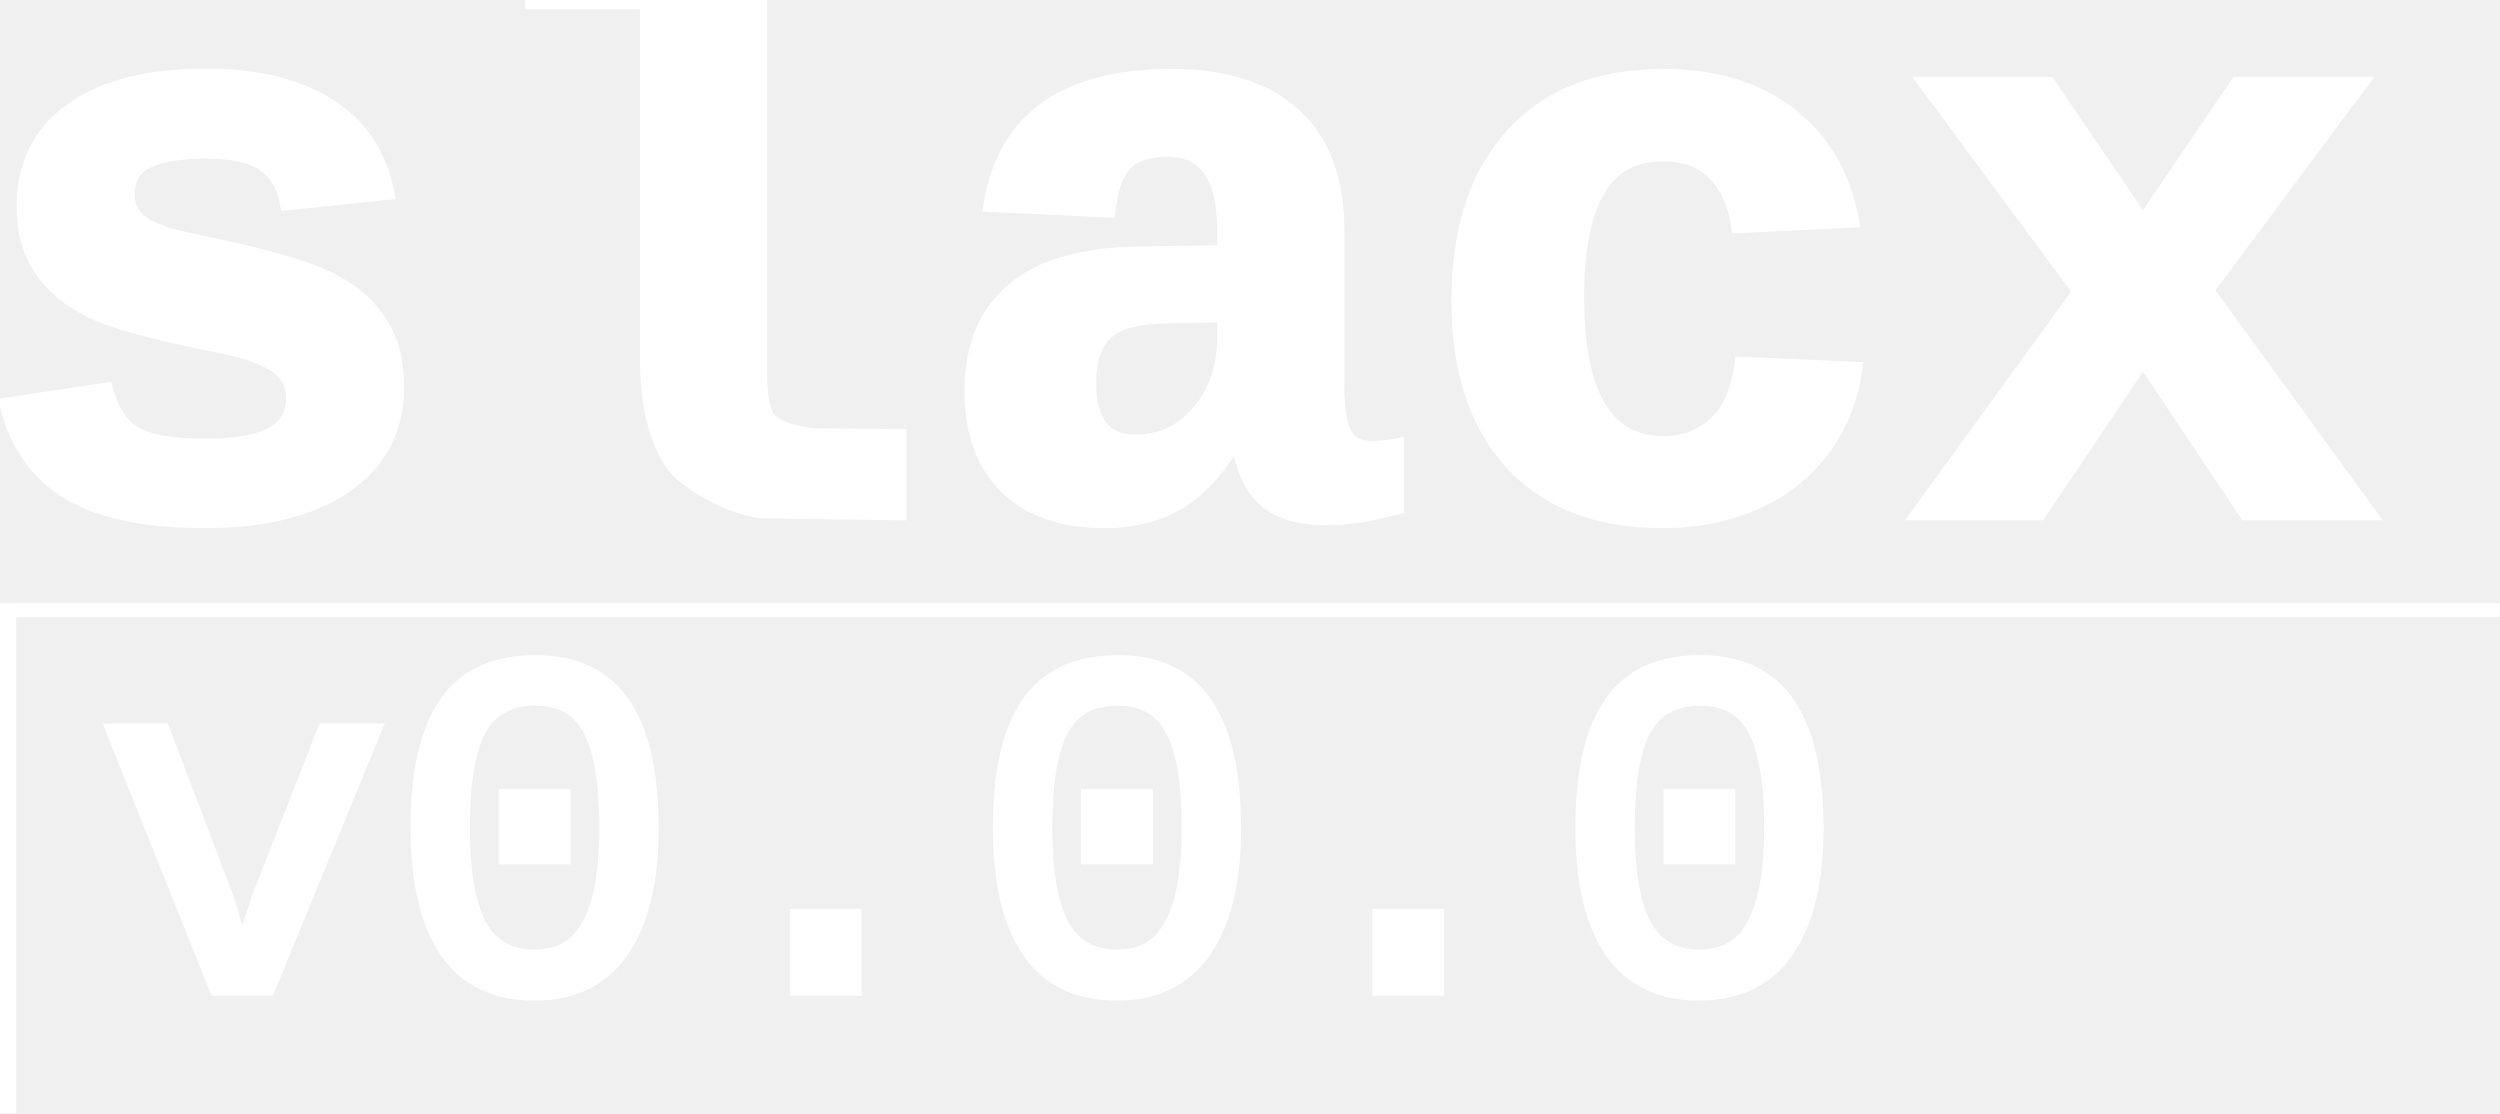
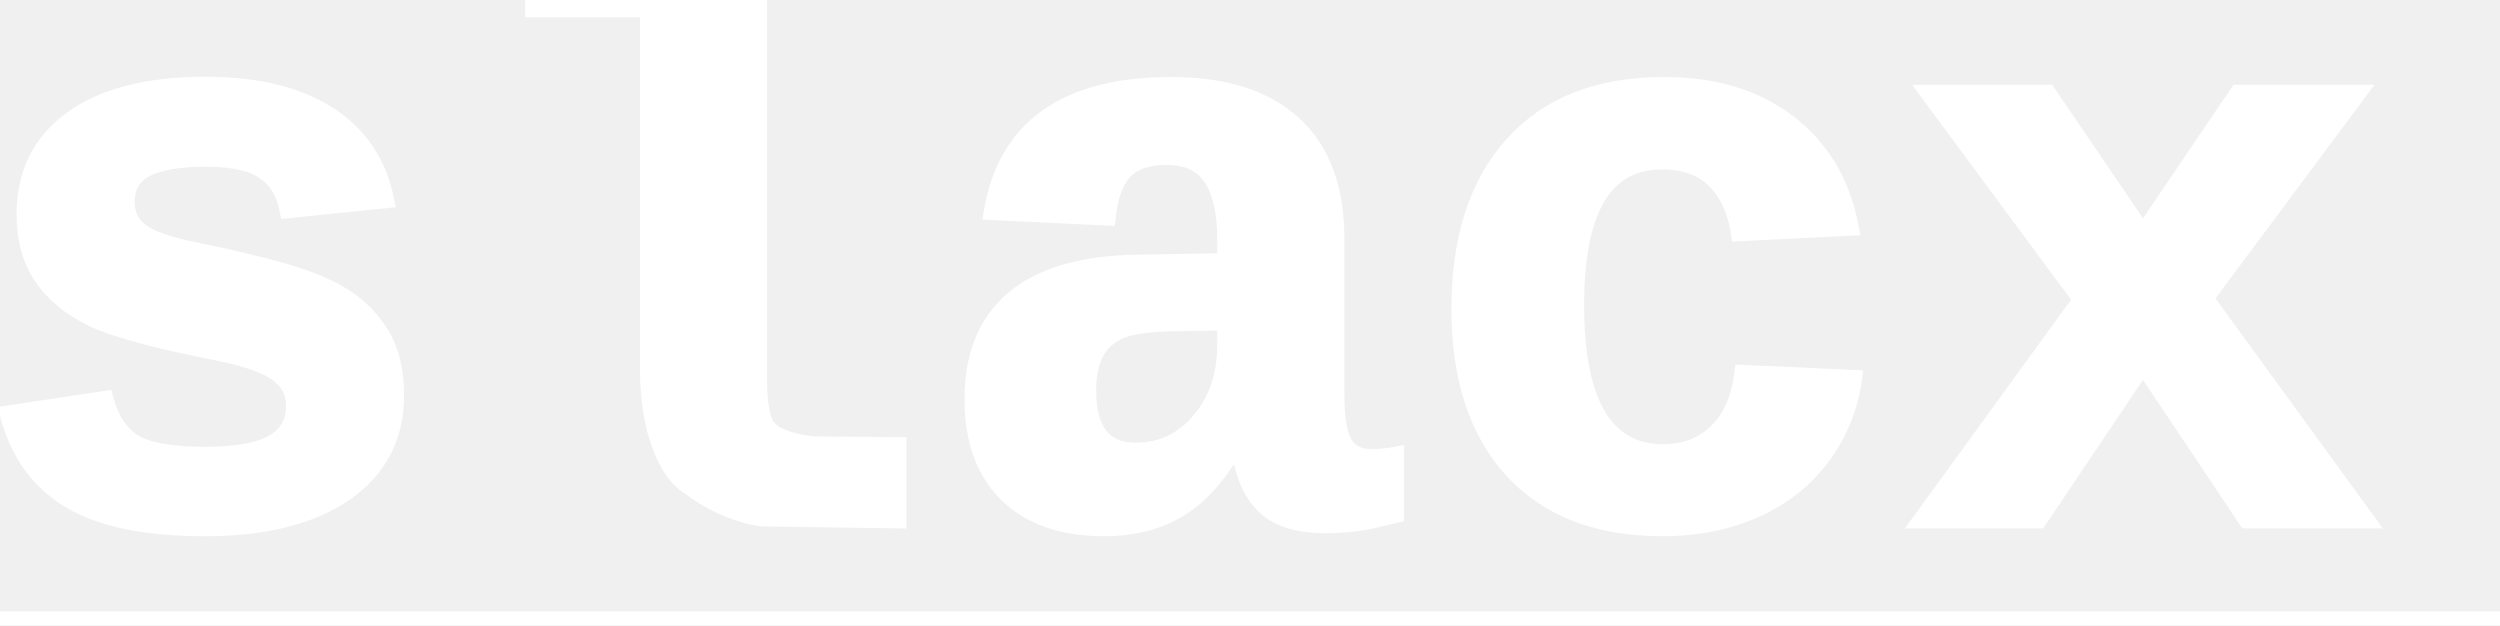
- <svg xmlns="http://www.w3.org/2000/svg" width="43.619mm" height="19.421mm" viewBox="0 0 154.554 68.813" id="svg2" version="1.1">
+ <svg xmlns="http://www.w3.org/2000/svg" width="43.618mm" height="10.91mm" viewBox="0 0 154.553 38.656" id="svg2" version="1.1">
  <defs id="defs4" />
-   <g id="layer1" transform="translate(-208.0904,-430.7884)">
+   <g id="layer1" transform="translate(-208.0914,-430.2884)">
    <text xml:space="preserve" style="font-style:normal;font-weight:normal;font-size:40px;line-height:125%;font-family:sans-serif;letter-spacing:0px;word-spacing:0px;fill:#000000;fill-opacity:1;stroke:none;stroke-width:1px;stroke-linecap:butt;stroke-linejoin:miter;stroke-opacity:1" x="-207.081" y="179.59" id="text3348">
      <tspan id="tspan3350" x="-207.081" y="179.59" />
    </text>
-     <text xml:space="preserve" style="font-style:normal;font-weight:normal;font-size:40px;line-height:125%;font-family:sans-serif;letter-spacing:0px;word-spacing:0px;fill:#ffffff;fill-opacity:1;stroke:#ffffff;stroke-width:1px;stroke-linecap:butt;stroke-linejoin:miter;stroke-opacity:1;" x="205.618" y="462.453" id="text3352">
-       <tspan id="tspan3354" x="205.618" y="462.453" style="font-style:normal;font-variant:normal;font-weight:bold;font-stretch:normal;font-size:50px;line-height:125%;font-family:'Courier New';-inkscape-font-specification:'Courier New, Bold';text-align:start;writing-mode:lr-tb;text-anchor:start;fill:#ffffff;fill-opacity:1;stroke:#ffffff;stroke-opacity:1;">slacx</tspan>
+     <text xml:space="preserve" style="font-style:normal;font-weight:normal;font-size:40px;line-height:125%;font-family:sans-serif;letter-spacing:0px;word-spacing:0px;fill:#ffffff;fill-opacity:1;stroke:#ffffff;stroke-width:1px;stroke-linecap:butt;stroke-linejoin:miter;stroke-opacity:1" x="205.618" y="462.453" id="text3352">
+       <tspan id="tspan3354" x="205.618" y="462.453" style="font-style:normal;font-variant:normal;font-weight:bold;font-stretch:normal;font-size:50px;line-height:125%;font-family:'Courier New';-inkscape-font-specification:'Courier New, Bold';text-align:start;writing-mode:lr-tb;text-anchor:start;fill:#ffffff;fill-opacity:1;stroke:#ffffff;stroke-opacity:1">slacx</tspan>
    </text>
    <text xml:space="preserve" style="font-style:normal;font-weight:normal;font-size:40px;line-height:125%;font-family:sans-serif;letter-spacing:0px;word-spacing:0px;fill:#000000;fill-opacity:1;stroke:none;stroke-width:1px;stroke-linecap:butt;stroke-linejoin:miter;stroke-opacity:1" x="360.624" y="610.926" id="text3360">
      <tspan id="tspan3362" x="360.624" y="610.926" />
    </text>
-     <text xml:space="preserve" style="font-style:normal;font-variant:normal;font-weight:normal;font-stretch:normal;font-size:30px;line-height:125%;font-family:'Courier New';-inkscape-font-specification:'Courier New, Normal';text-align:start;letter-spacing:0px;word-spacing:0px;writing-mode:lr-tb;text-anchor:start;fill:#ffffff;fill-opacity:1;stroke:#ffffff;stroke-width:1px;stroke-linecap:butt;stroke-linejoin:miter;stroke-opacity:1;" x="214.152" y="491.849" id="text3364">
-       <tspan id="tspan3366" x="214.152" y="491.849" style="font-style:normal;font-variant:normal;font-weight:normal;font-stretch:normal;font-size:30px;line-height:125%;font-family:'Courier New';-inkscape-font-specification:'Courier New, Normal';text-align:start;writing-mode:lr-tb;text-anchor:start;fill:#ffffff;fill-opacity:1;stroke:#ffffff;stroke-opacity:1;">v0.0.0</tspan>
-     </text>
-     <path style="fill:#ffffff;fill-rule:evenodd;stroke:#ffffff;stroke-width:0.86px;stroke-linecap:butt;stroke-linejoin:miter;stroke-opacity:1;fill-opacity:1" d="m 208.091,468.514 154.553,0" id="path3370" />
-     <path style="fill:#ffffff;fill-rule:evenodd;stroke:#ffffff;stroke-width:1px;stroke-linecap:butt;stroke-linejoin:miter;stroke-opacity:1;fill-opacity:1" d="m 208.59,468.091 c 0,31.51 0,31.51 0,31.51" id="path3376" />
+     <path style="fill:#ffffff;fill-opacity:1;fill-rule:evenodd;stroke:#ffffff;stroke-width:0.86px;stroke-linecap:butt;stroke-linejoin:miter;stroke-opacity:1" d="m 208.091,468.514 154.553,0" id="path3370" />
  </g>
</svg>
